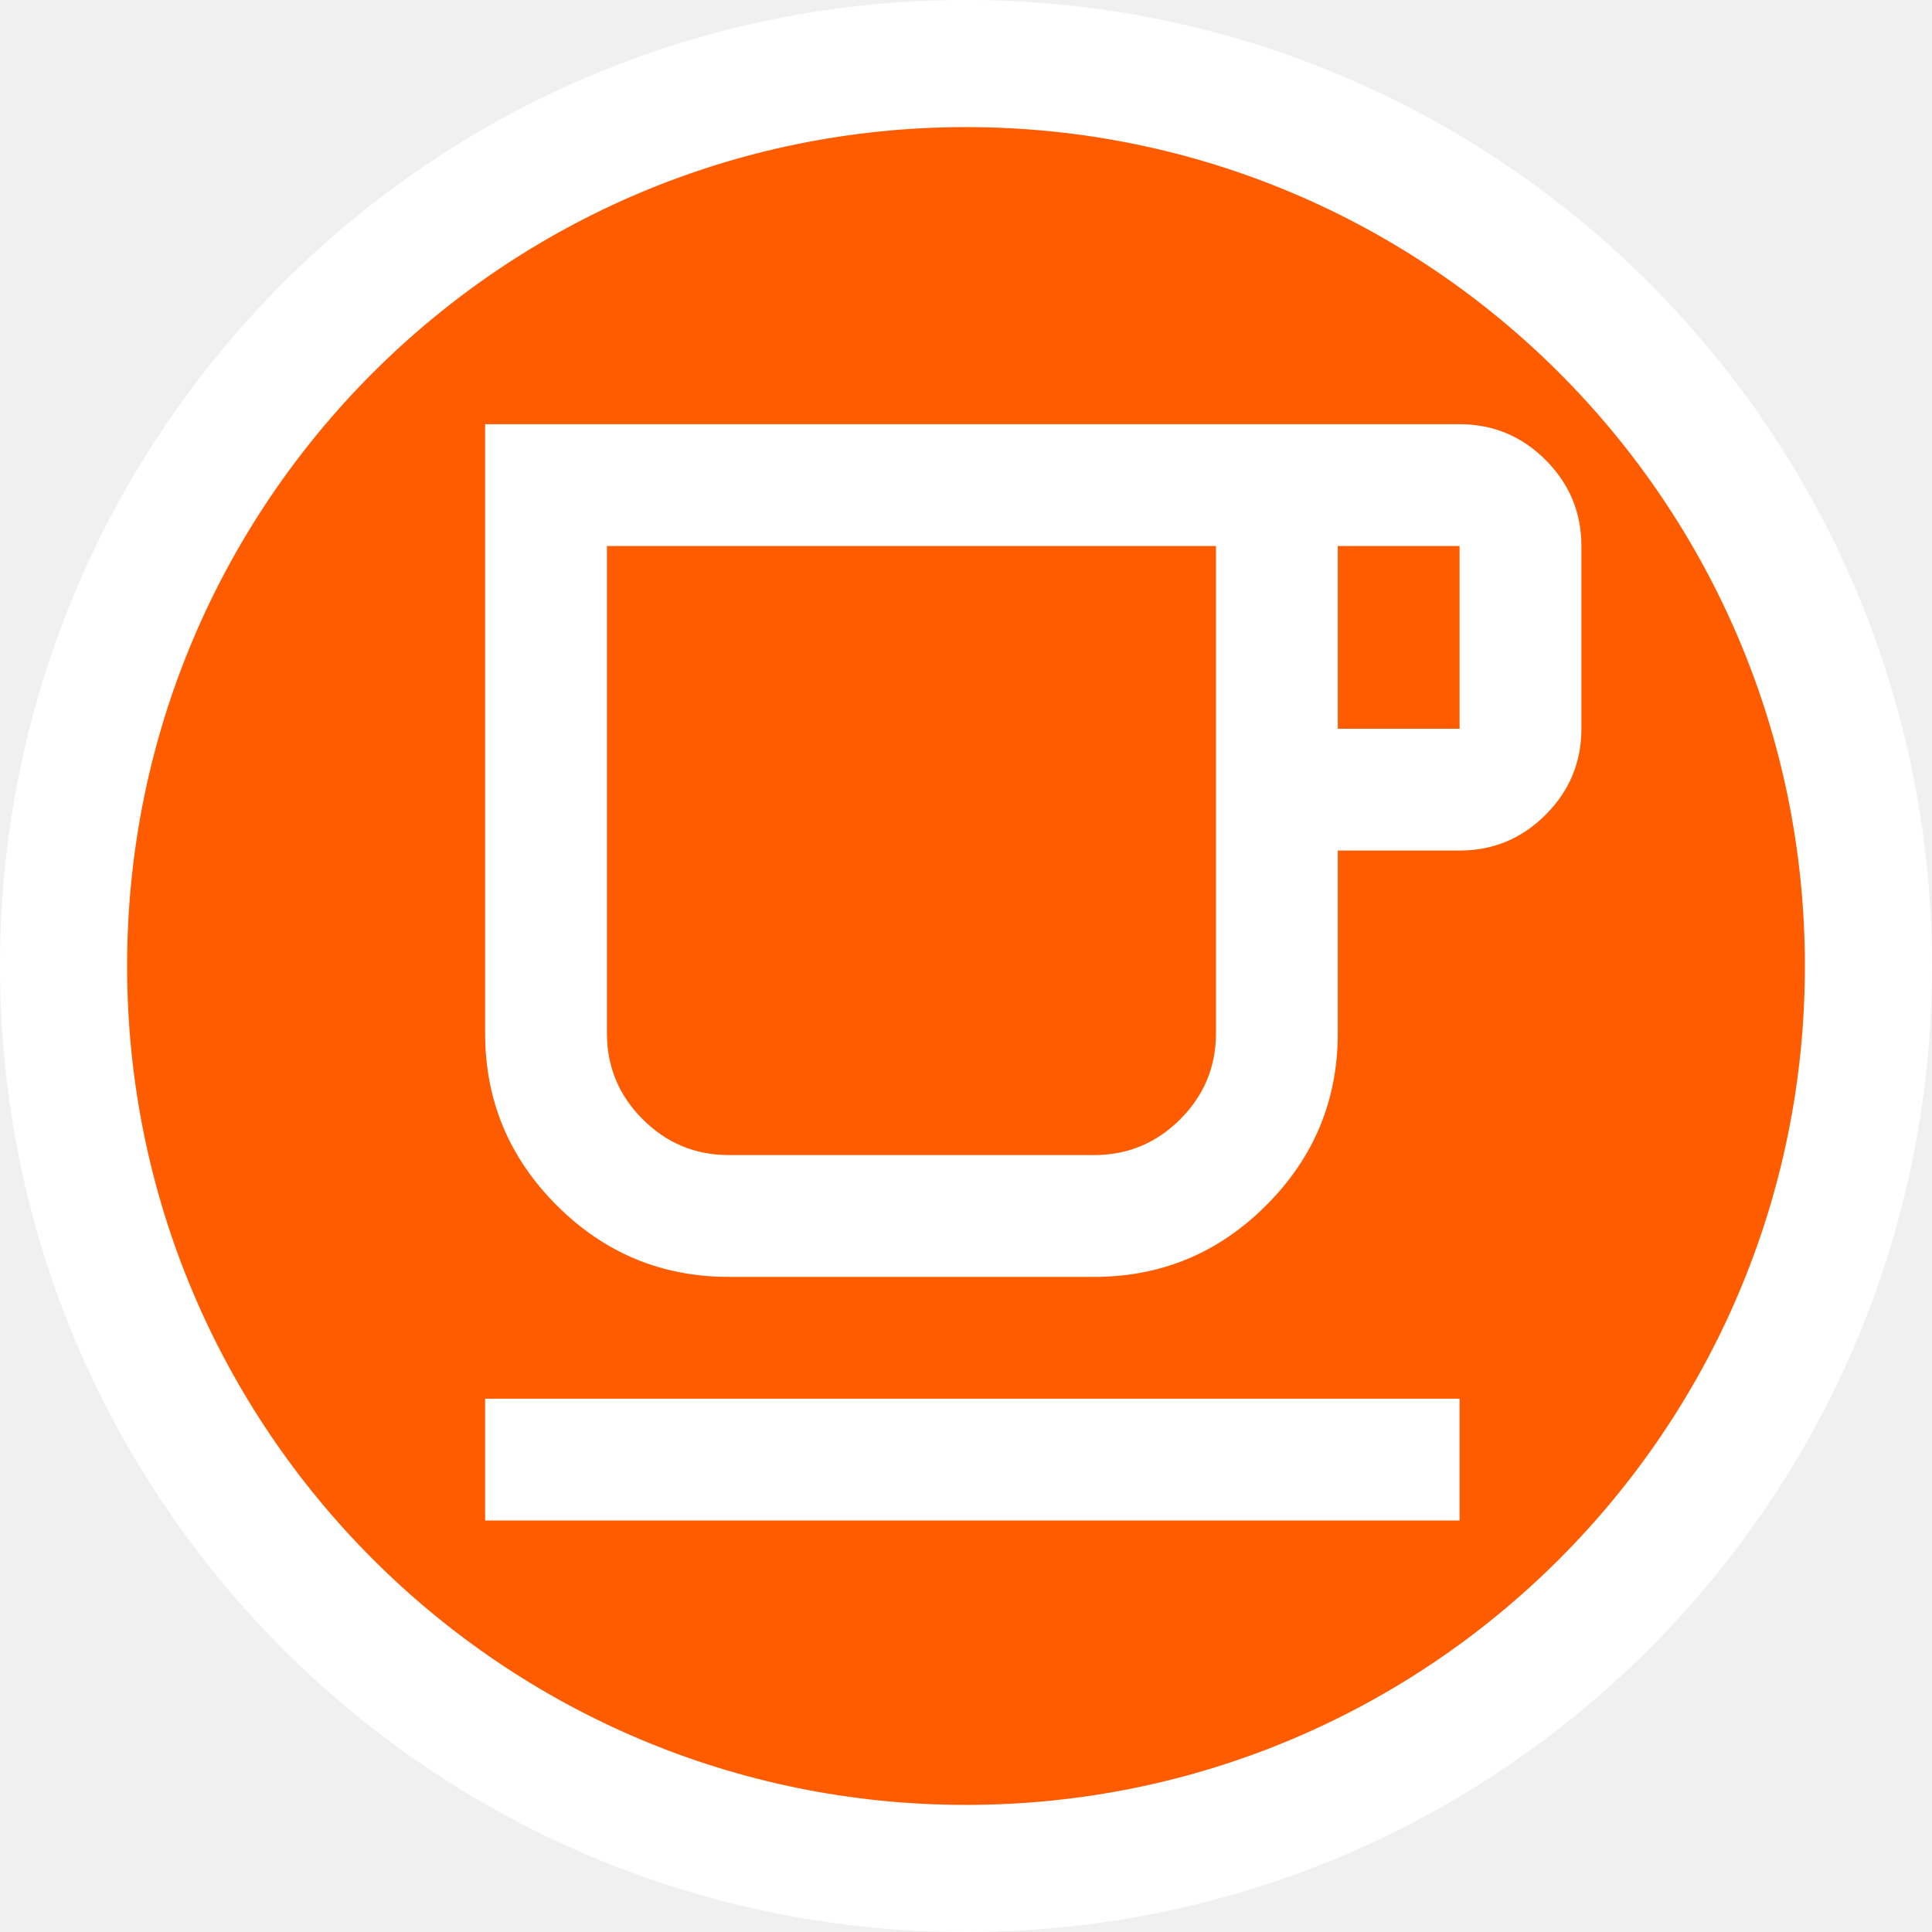
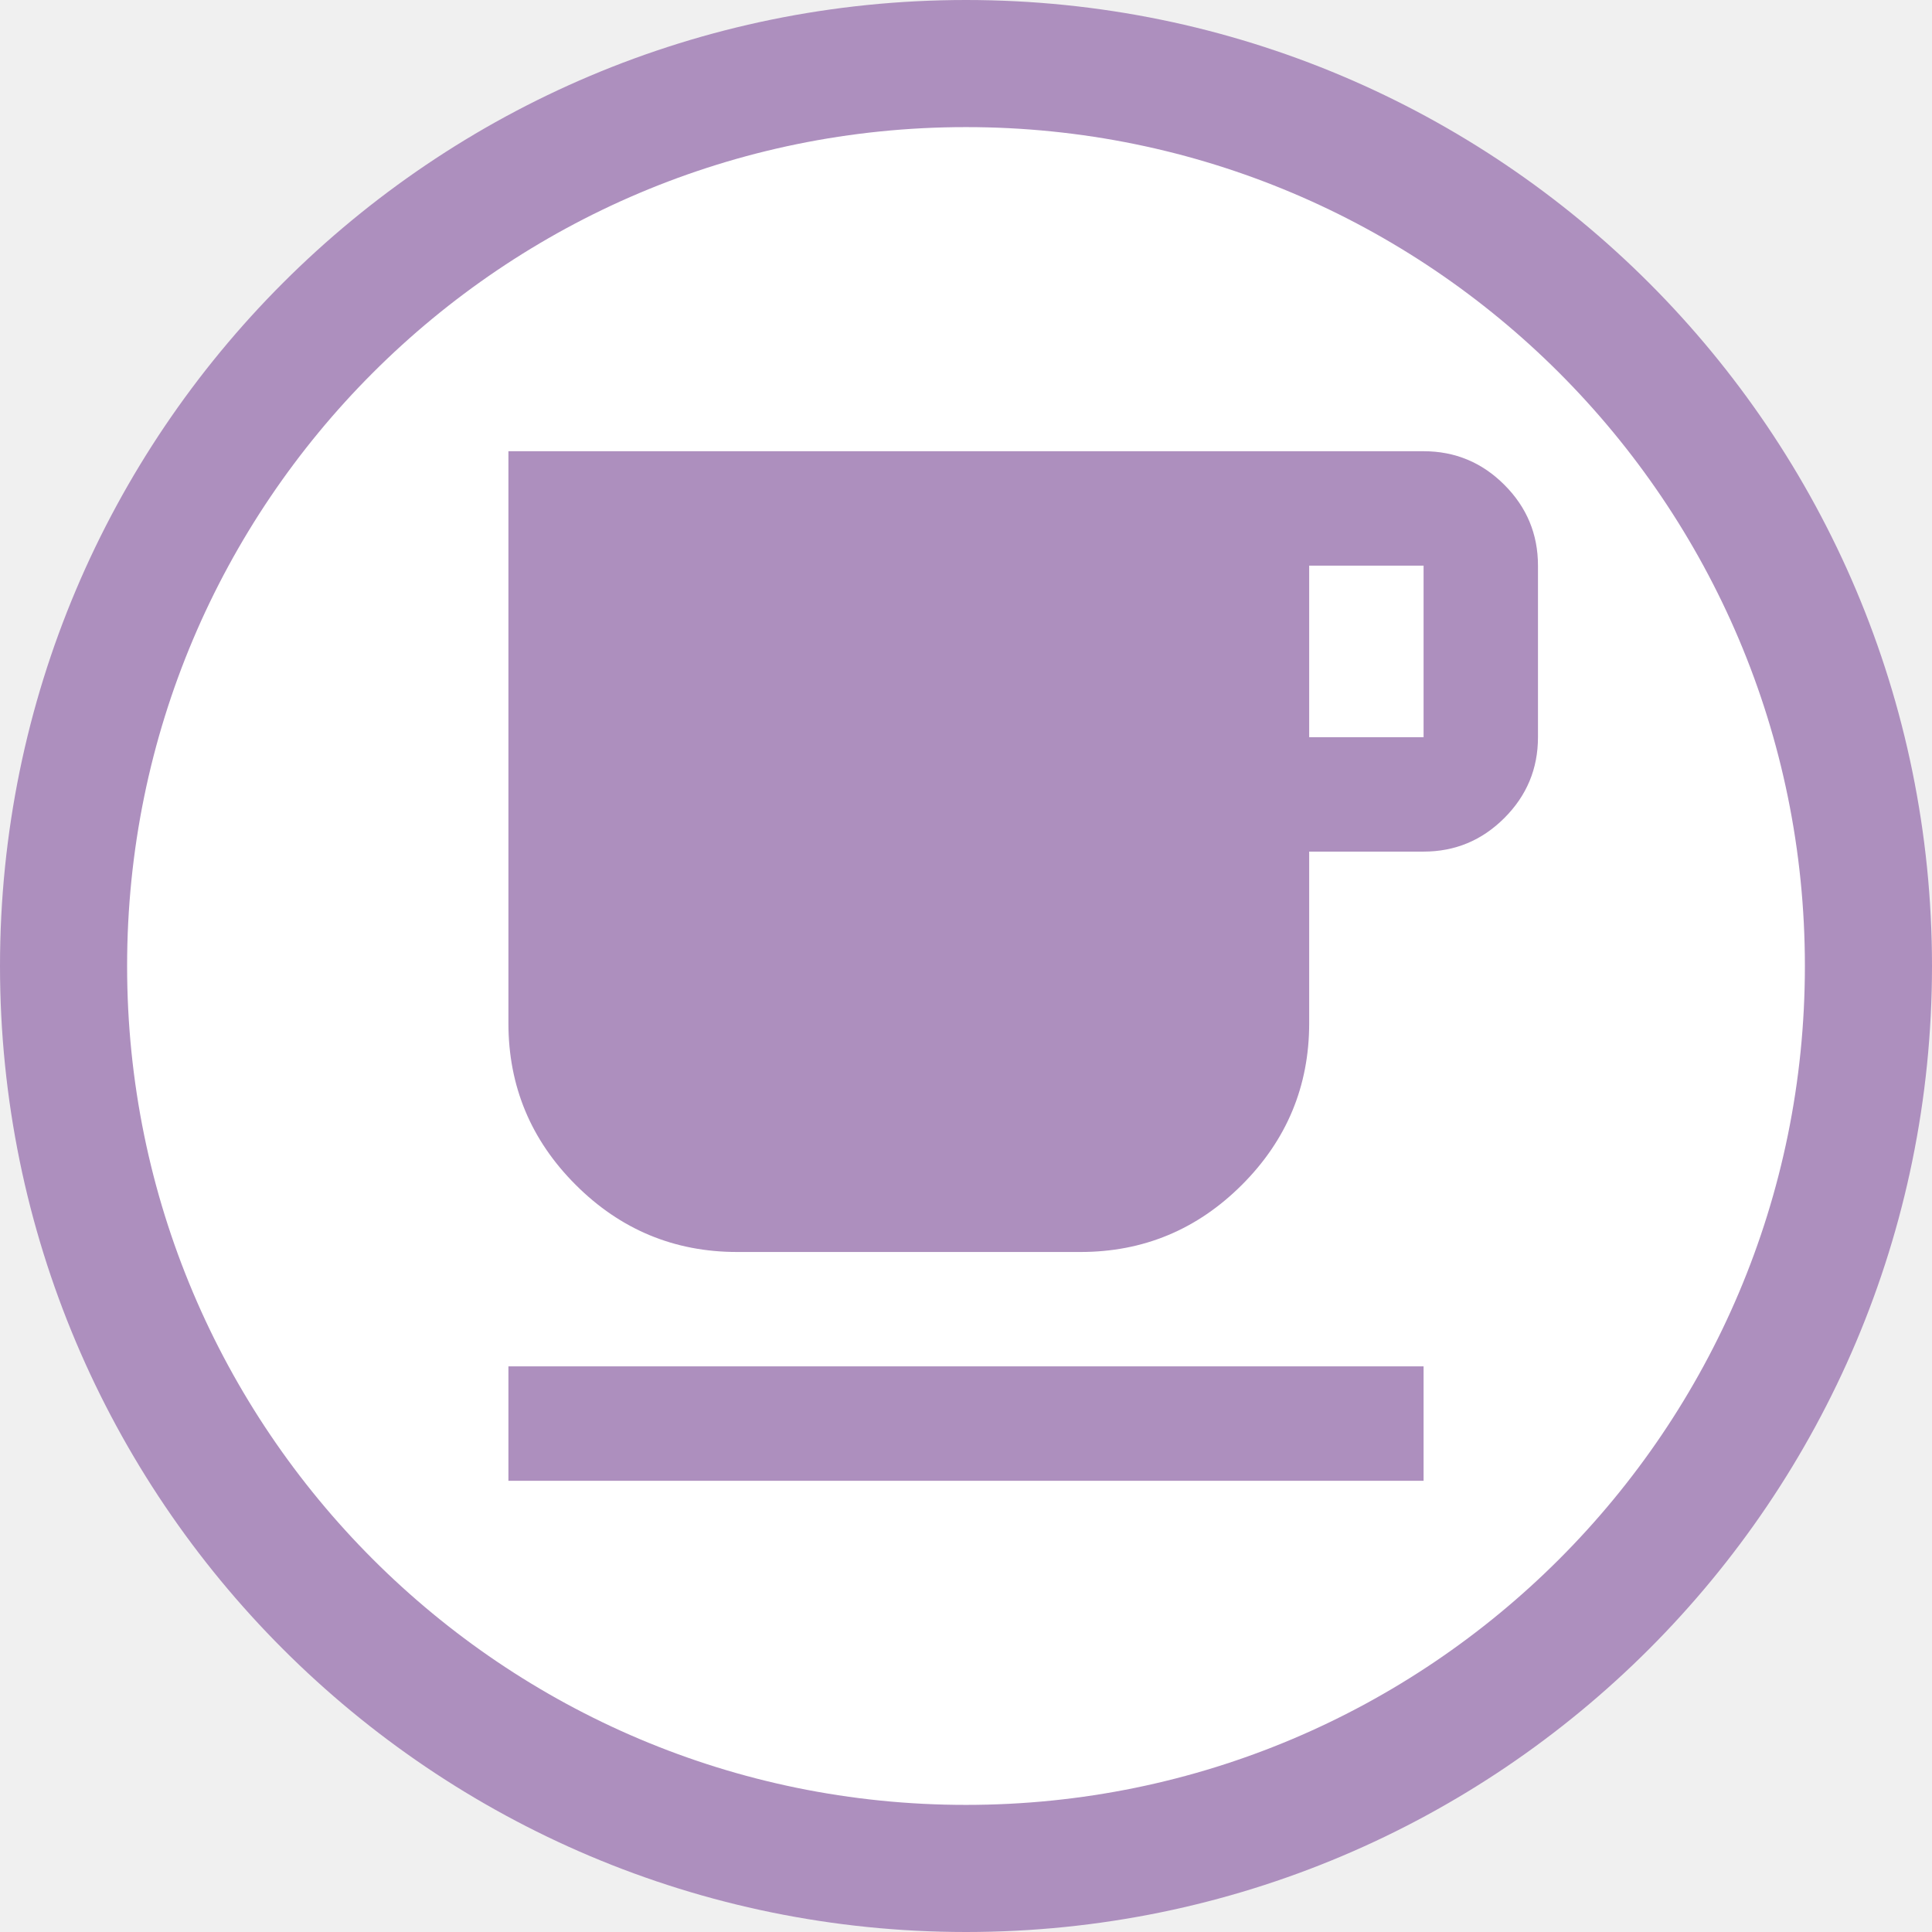
<svg xmlns="http://www.w3.org/2000/svg" width="152" height="152" viewBox="0 0 152 152" fill="none">
-   <circle cx="76" cy="76" r="71" fill="#FF5C00" stroke="white" stroke-width="10" />
-   <path d="M38.167 119.625V110.042H114.833V119.625H38.167ZM57.333 100.458C52.062 100.458 47.55 98.582 43.797 94.828C40.043 91.075 38.167 86.562 38.167 81.292V33.375H114.833C117.469 33.375 119.725 34.313 121.602 36.19C123.478 38.067 124.417 40.323 124.417 42.958V57.333C124.417 59.969 123.478 62.225 121.602 64.102C119.725 65.978 117.469 66.917 114.833 66.917H105.25V81.292C105.25 86.562 103.373 91.075 99.62 94.828C95.866 98.582 91.354 100.458 86.083 100.458H57.333ZM57.333 90.875H86.083C88.719 90.875 90.975 89.937 92.852 88.06C94.728 86.183 95.667 83.927 95.667 81.292V42.958H47.75V81.292C47.75 83.927 48.688 86.183 50.565 88.06C52.442 89.937 54.698 90.875 57.333 90.875ZM105.25 57.333H114.833V42.958H105.25V57.333ZM57.333 90.875H47.75H95.667H57.333Z" fill="white" />
+   <circle cx="76" cy="76" r="71" fill="white" stroke="#AD8FBE" stroke-width="10" />
+   <path d="M40 116.5V107.5H112V116.5H40ZM58 98.5C53.05 98.5 48.812 96.737 45.288 93.213C41.763 89.688 40 85.45 40 80.5V35.5H112C114.475 35.5 116.594 36.381 118.356 38.144C120.119 39.906 121 42.025 121 44.5V58C121 60.475 120.119 62.594 118.356 64.356C116.594 66.119 114.475 67 112 67H103V80.5C103 85.45 101.237 89.688 97.713 93.213C94.188 96.737 89.95 98.5 85 98.5H58ZM103 58H112V44.5H103V58Z" fill="#AD8FBE" />
</svg>
